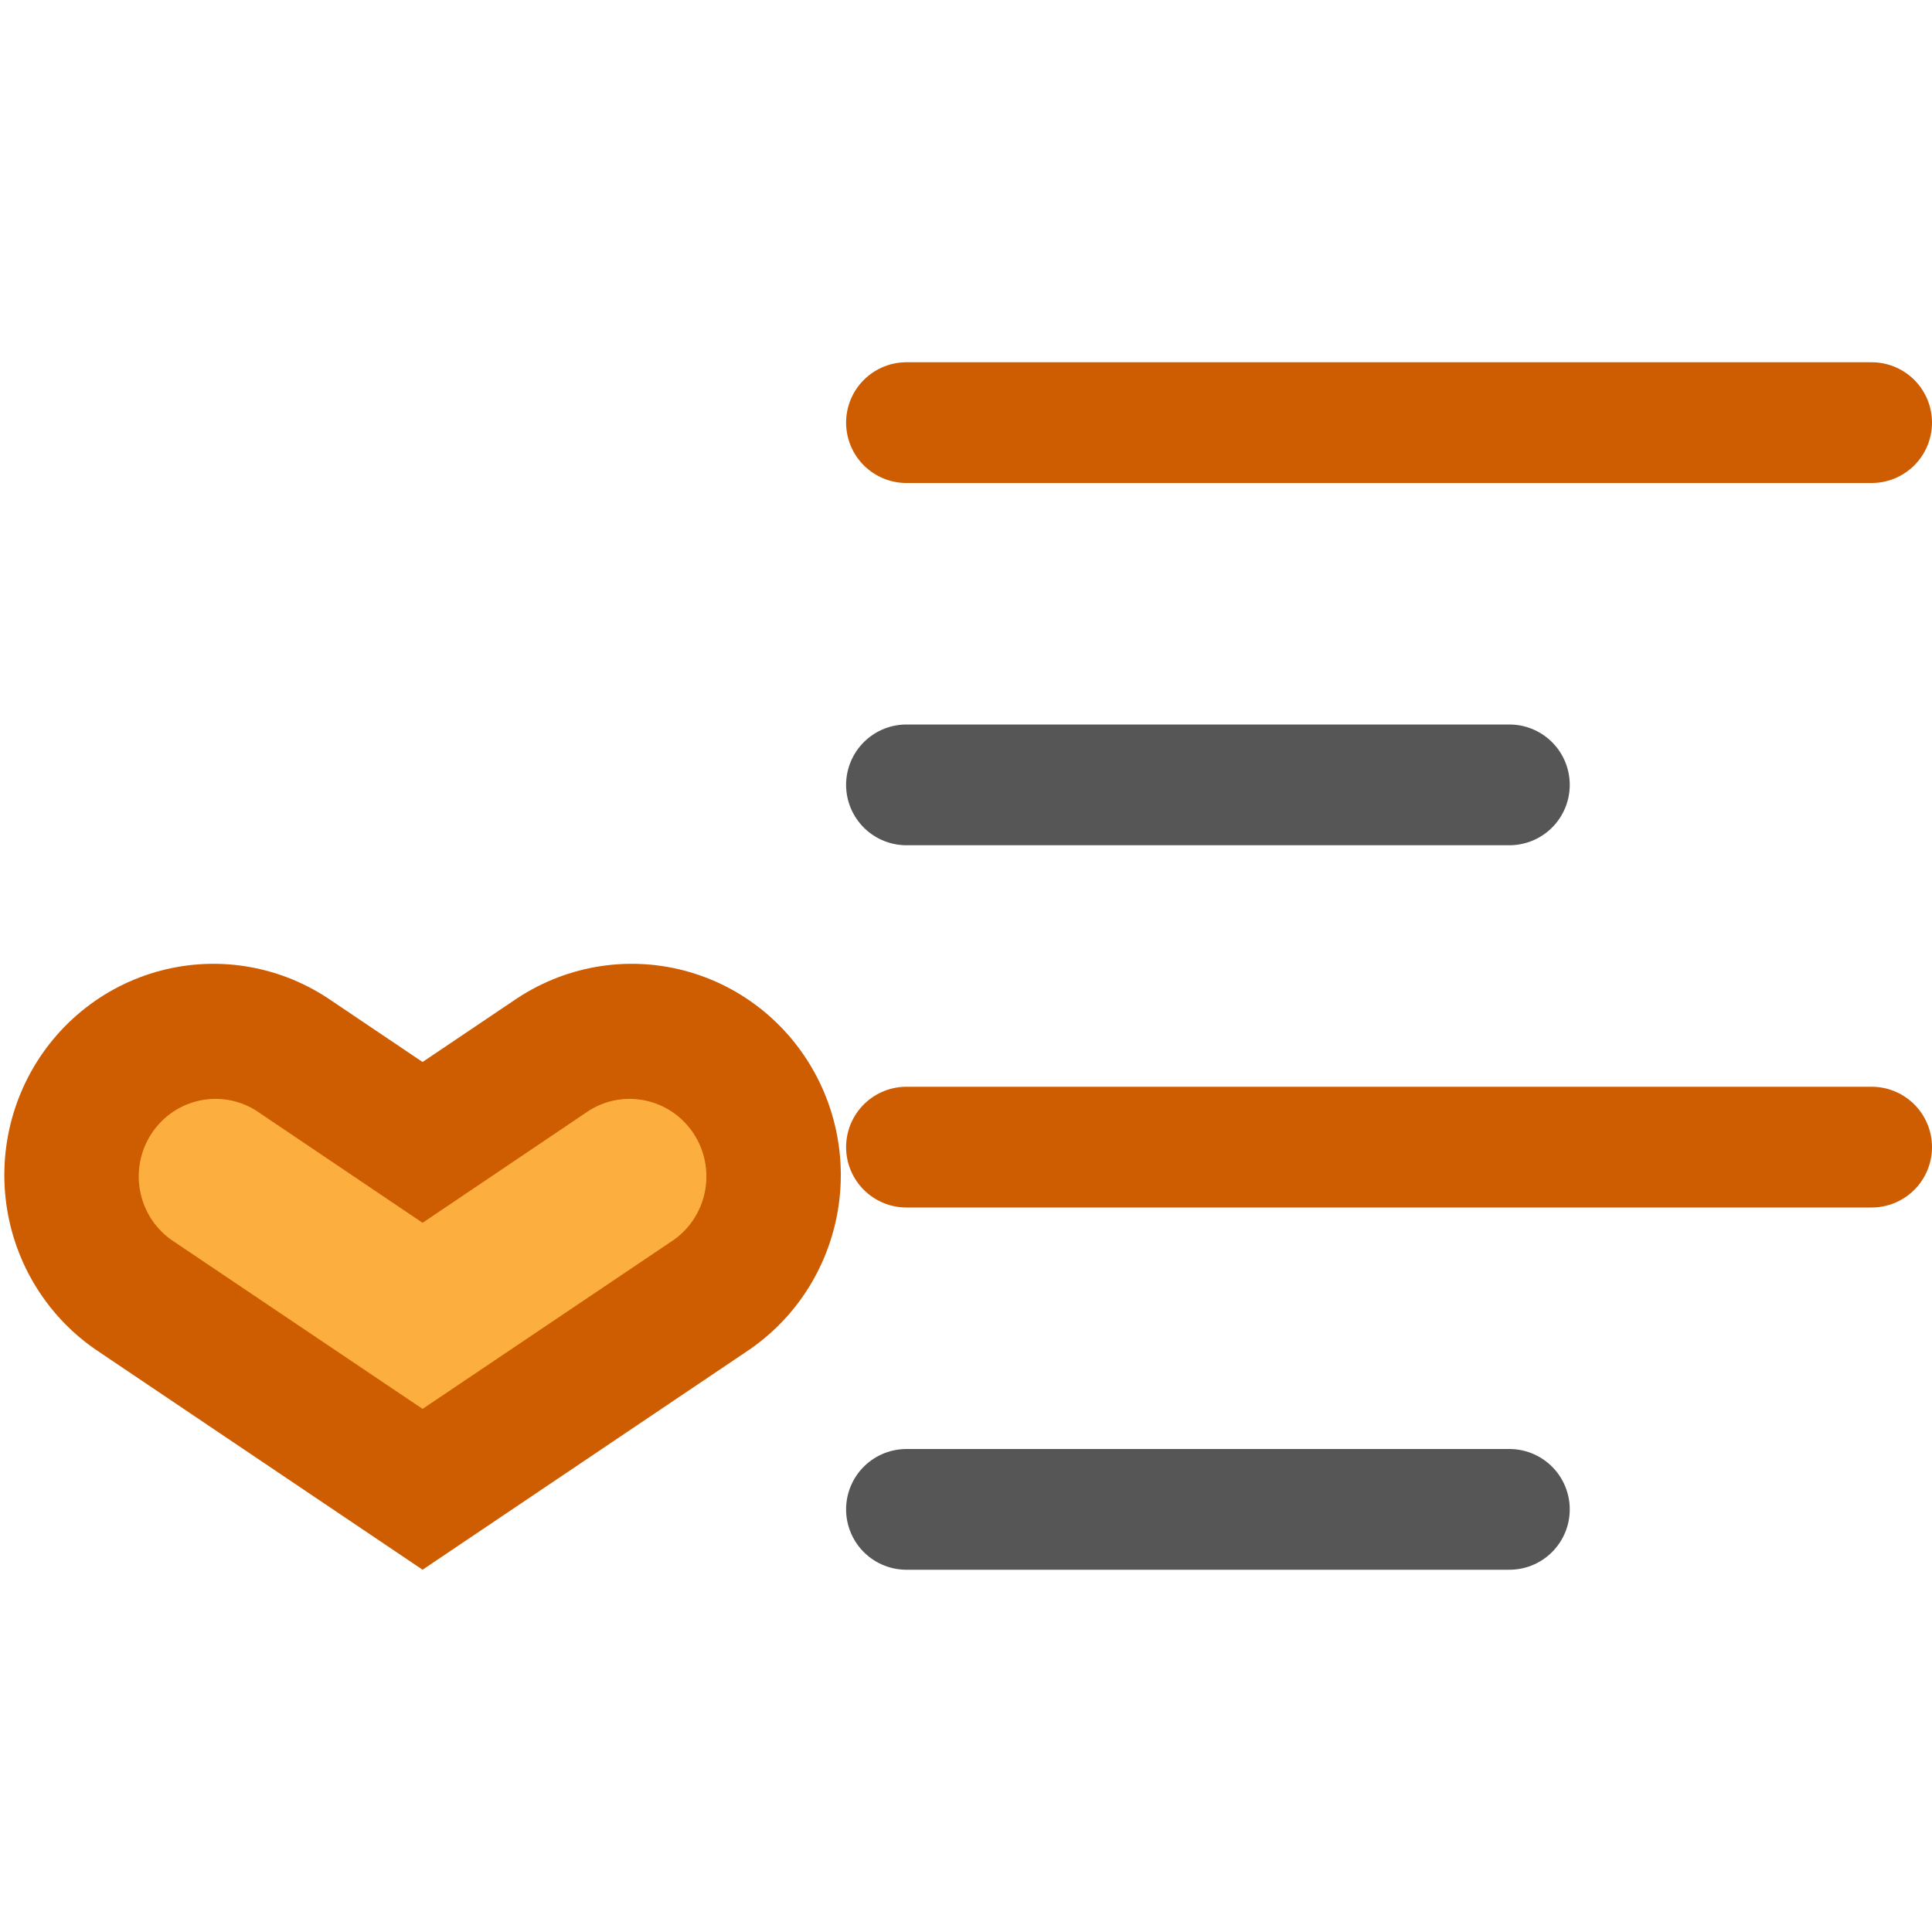
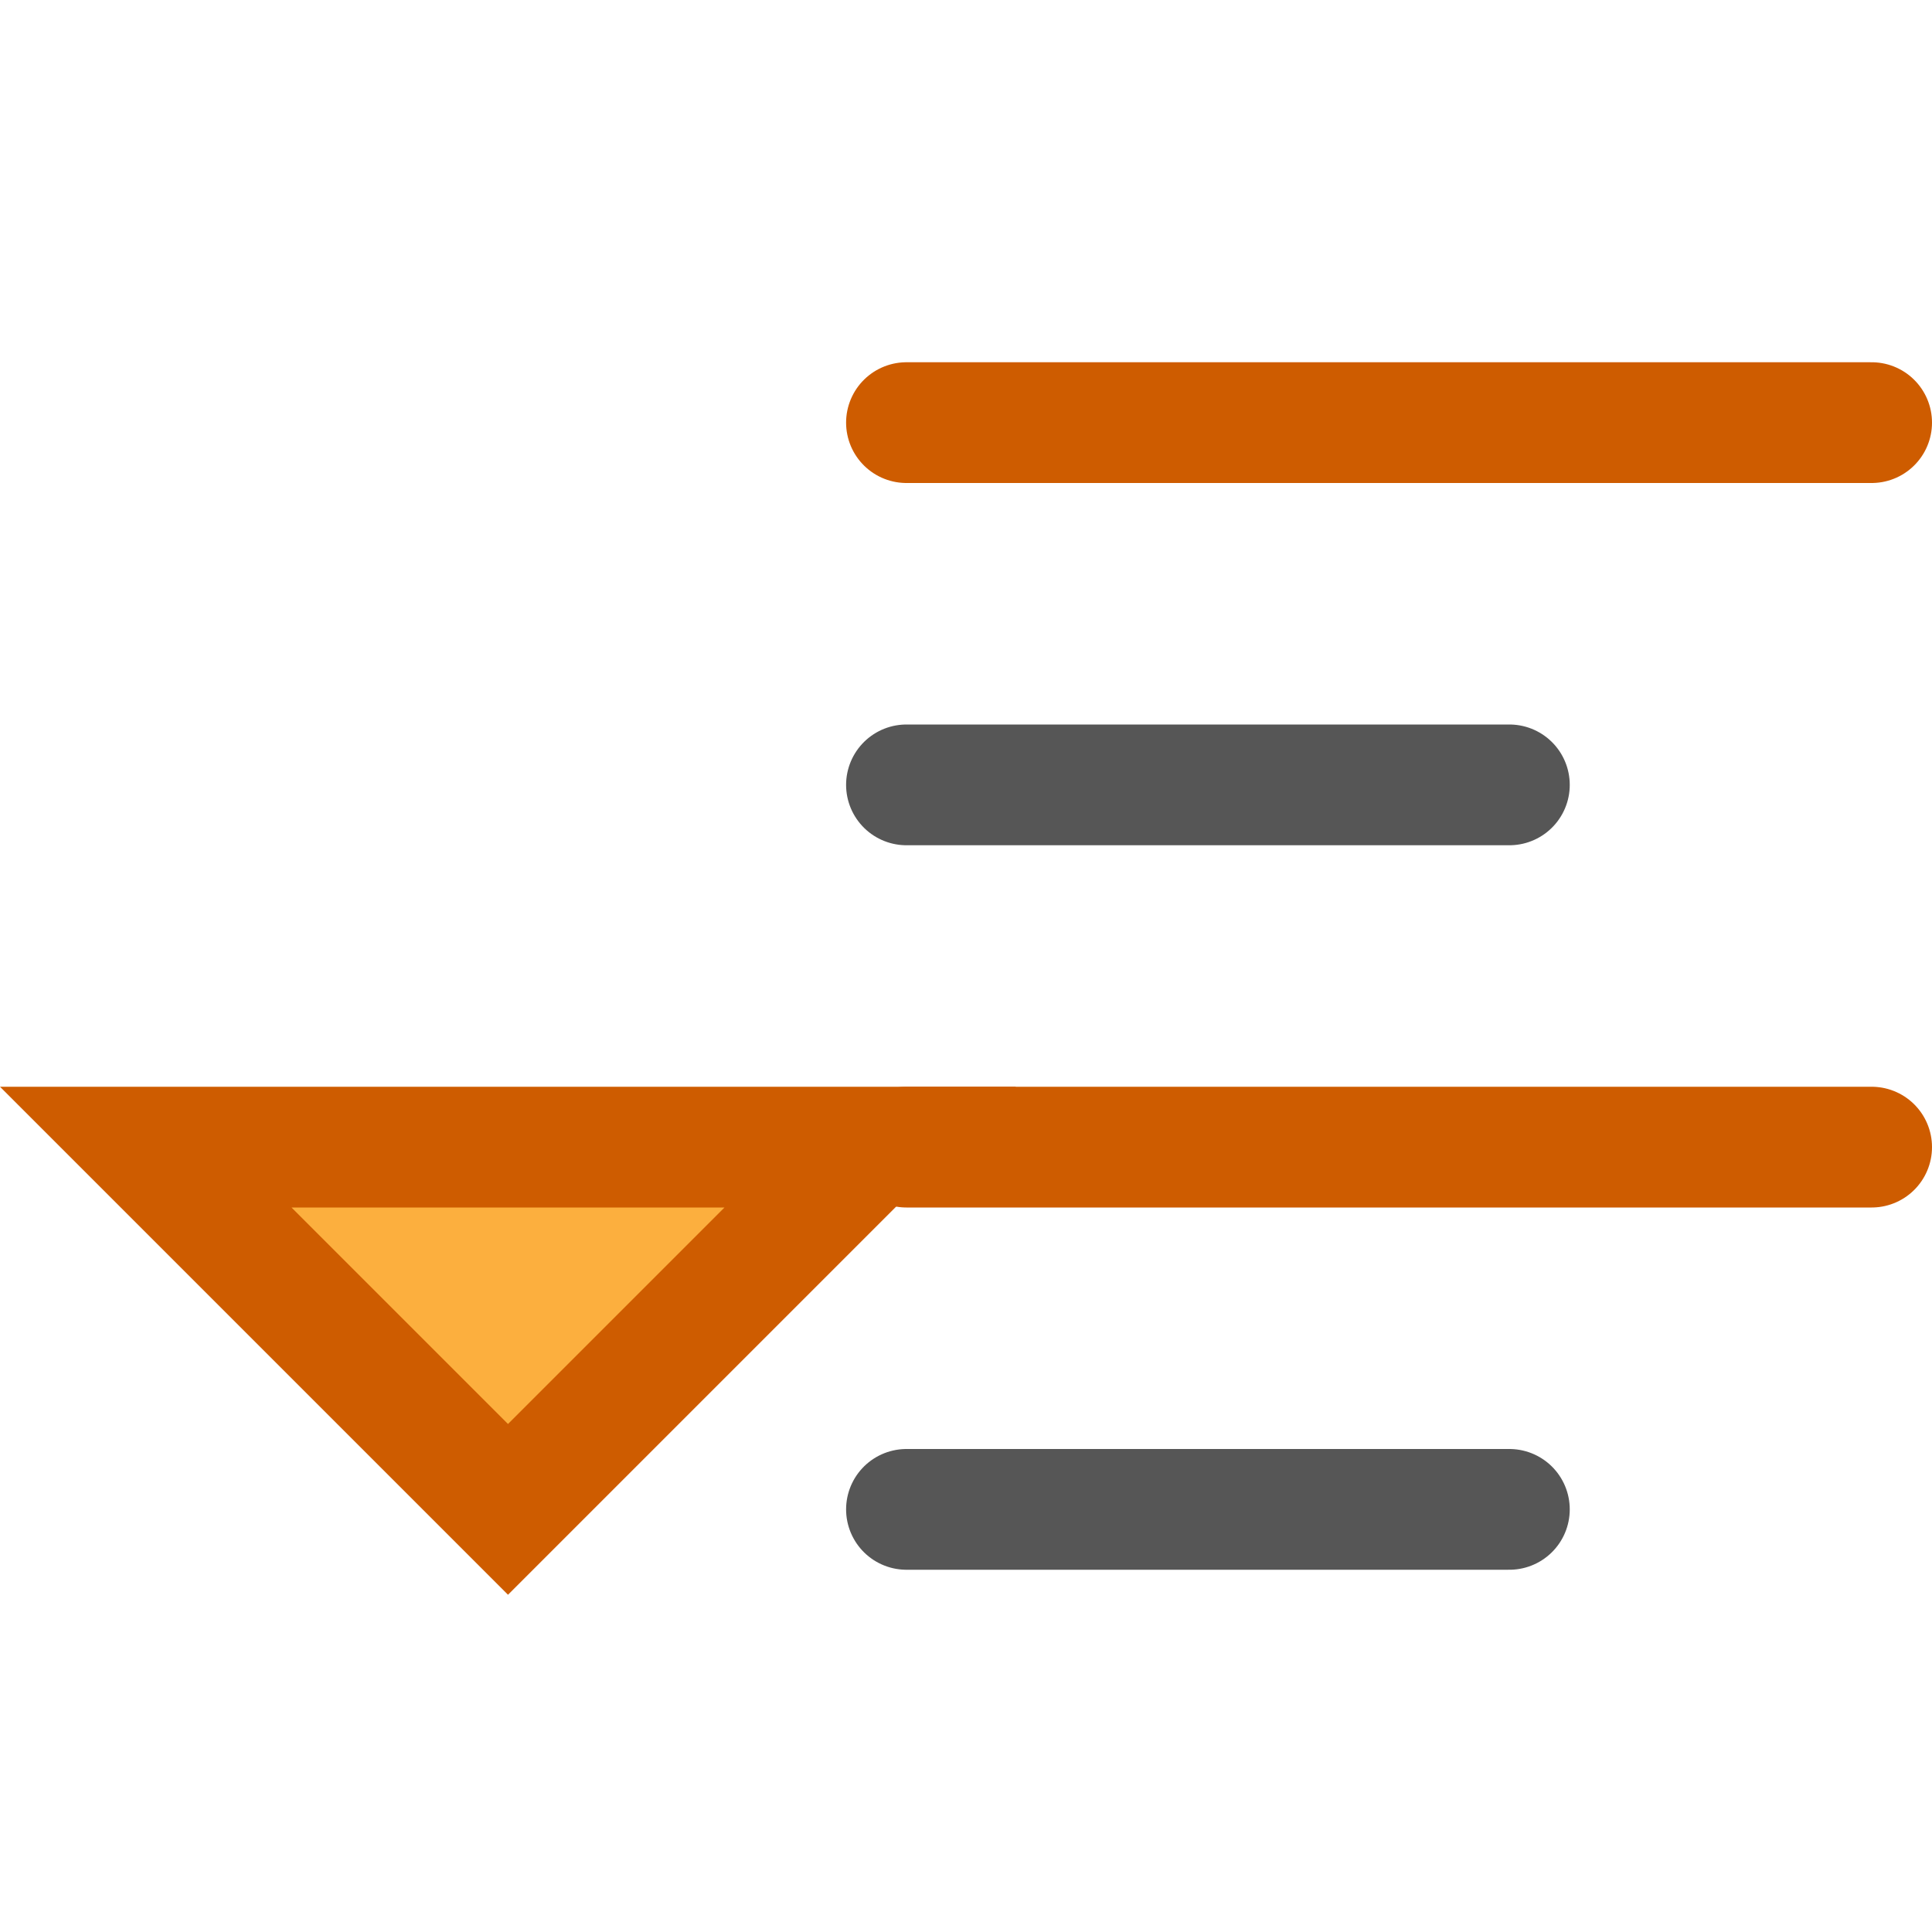
<svg xmlns="http://www.w3.org/2000/svg" viewBox="0 0 16 16">
-   <g transform="matrix(.9621454 0 0 -.9718316 -13.93744 14.86534)">
-     <path d="m19.923 5.283-1.8-1.2-1.8 1.2" fill="none" stroke="#ce5c00" stroke-linecap="round" stroke-width="3.6" />
-     <path d="m18.123 3.29 2.166 1.443a.661.661 0 0 1 -.732 1.1l-1.434-.957-1.434.957a.661.661 0 0 1 -.732-1.1z" fill="#fcaf3e" />
-   </g>
  <g fill="none" stroke-linecap="round">
    <path d="m7.507 3.5h7.993" stroke="#ce5c00" />
-     <path d="m7.507 9.5h7.993" stroke="#ce5c00" />
    <g stroke="#565656">
+       <path d="m7.507 9.5h7.993" stroke="#ce5c00" />
      <path d="m7.507 6.5h4.993" />
      <path d="m7.507 12.5h4.993" />
    </g>
  </g>
+   <path d="m4.207 12.5-3-3h6z" fill="#fcaf3e" stroke="#ce5c00" />
</svg>
